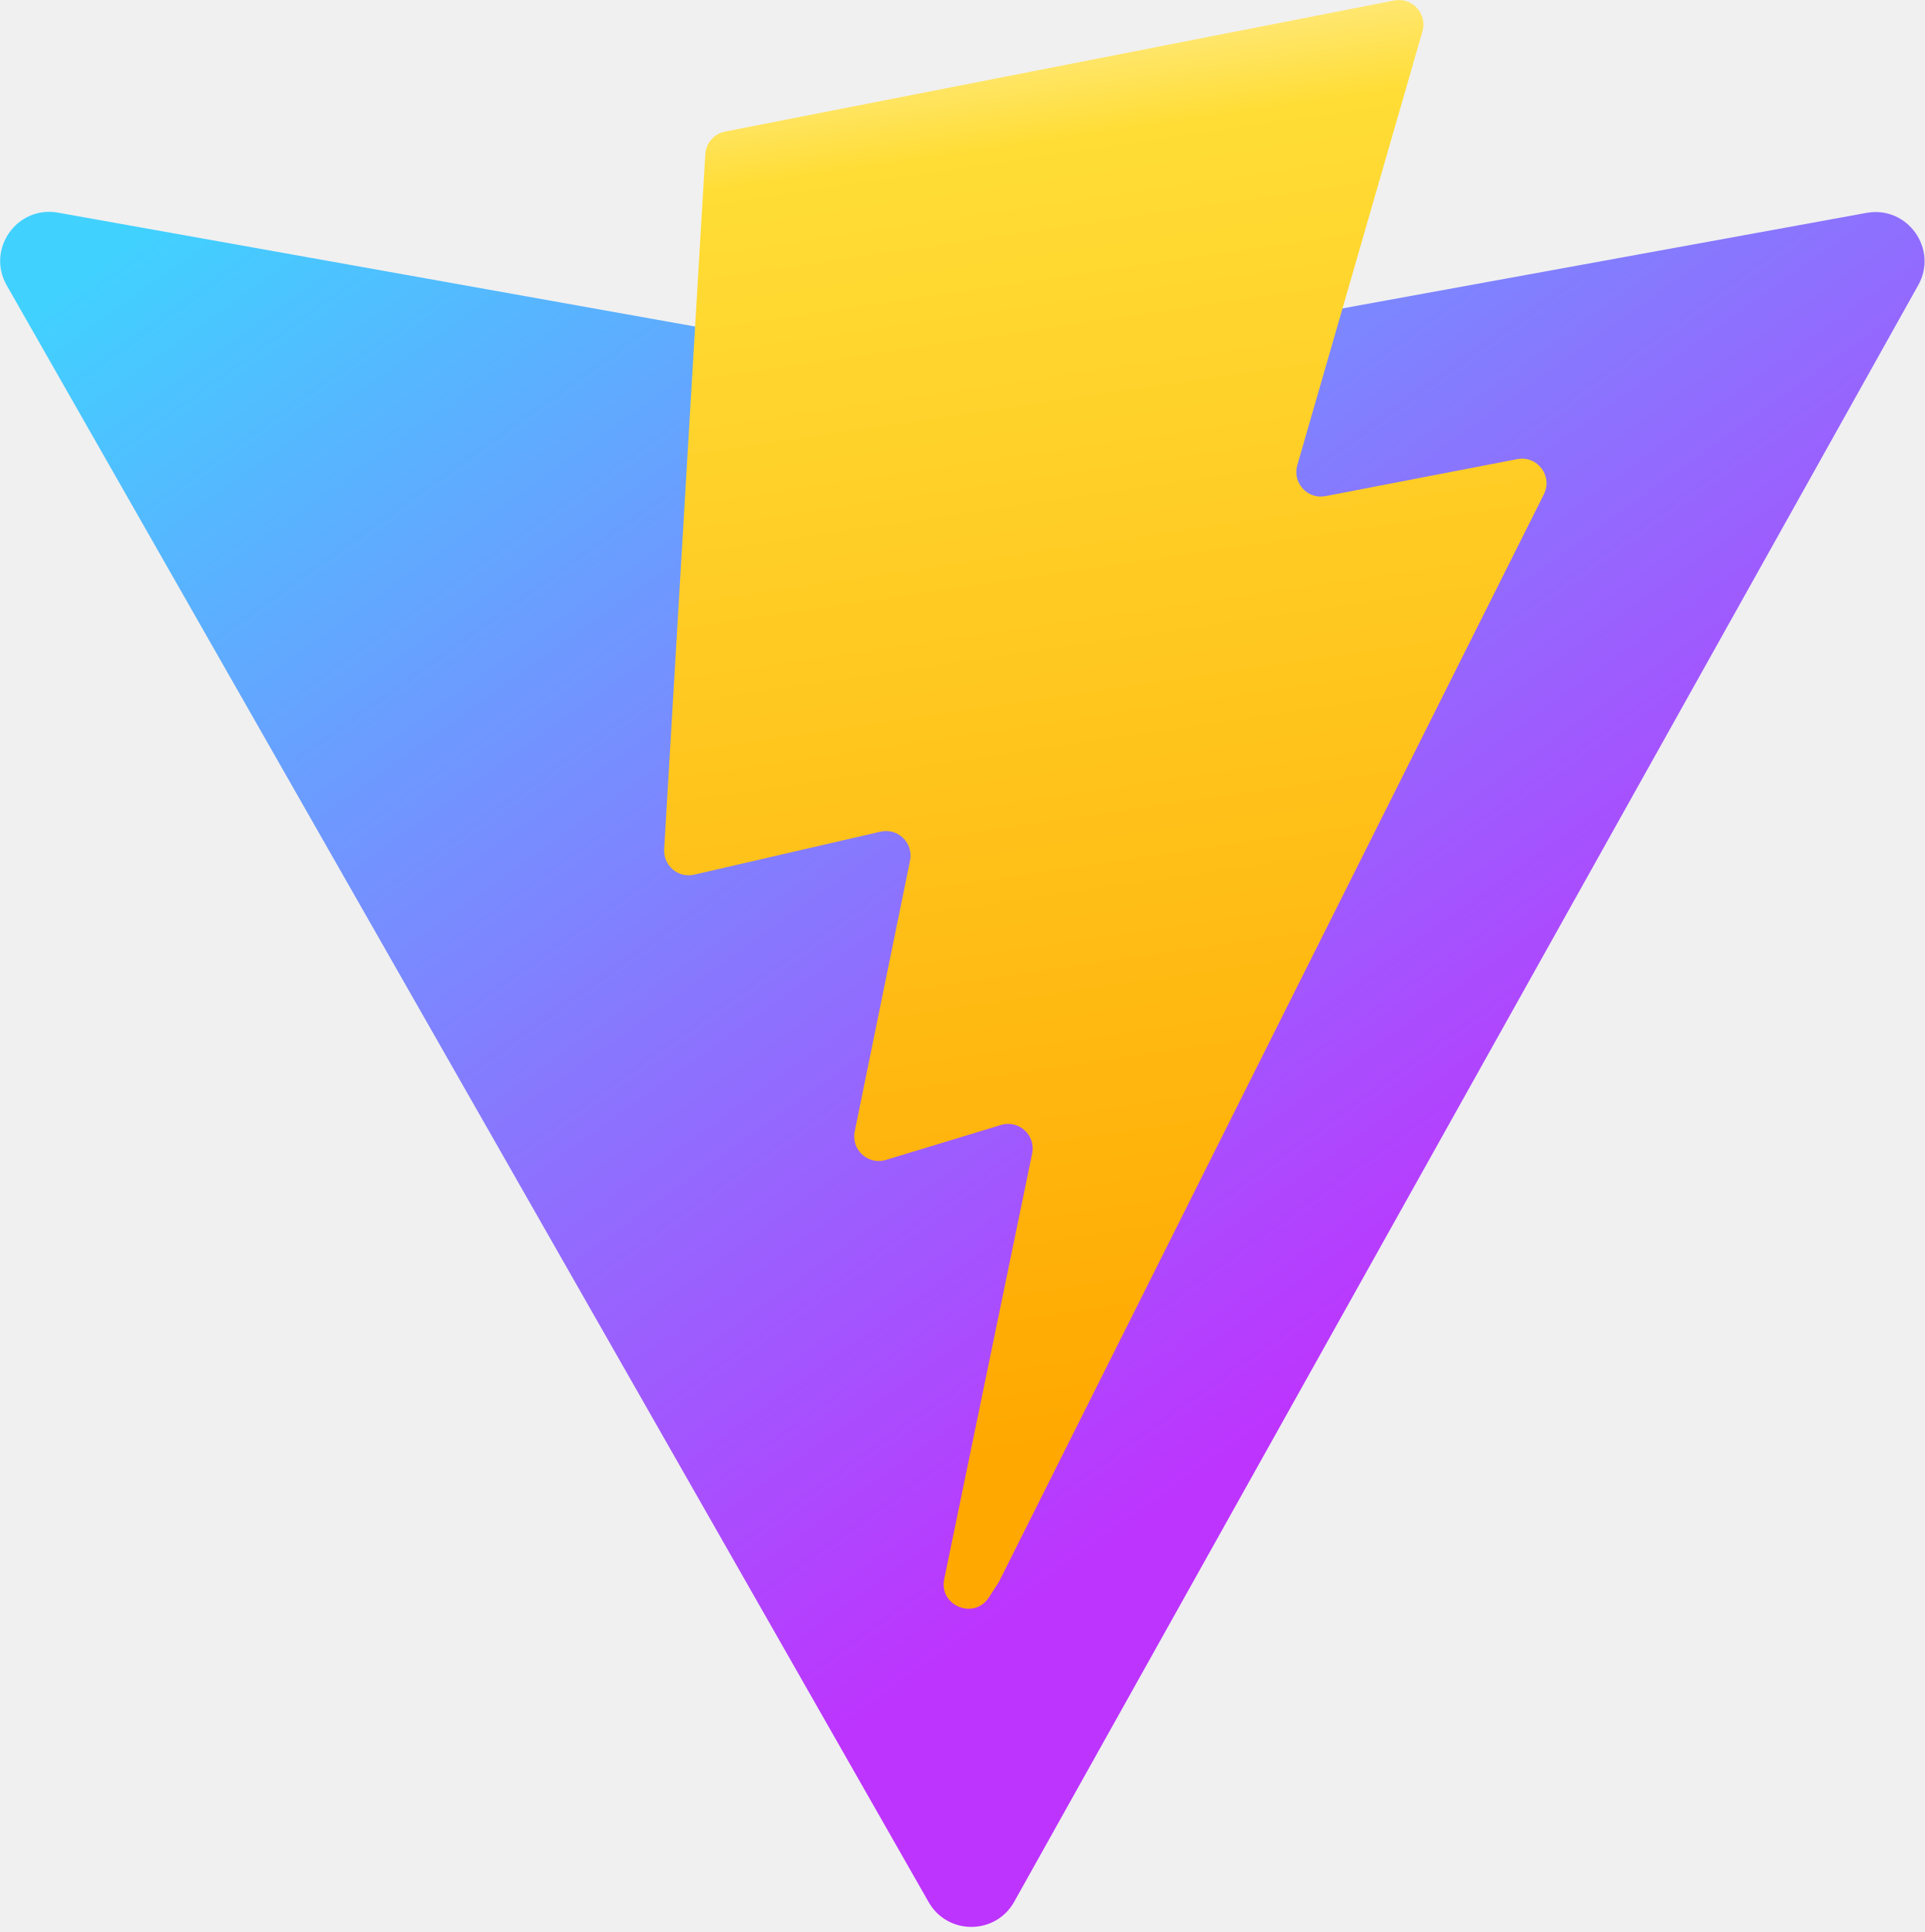
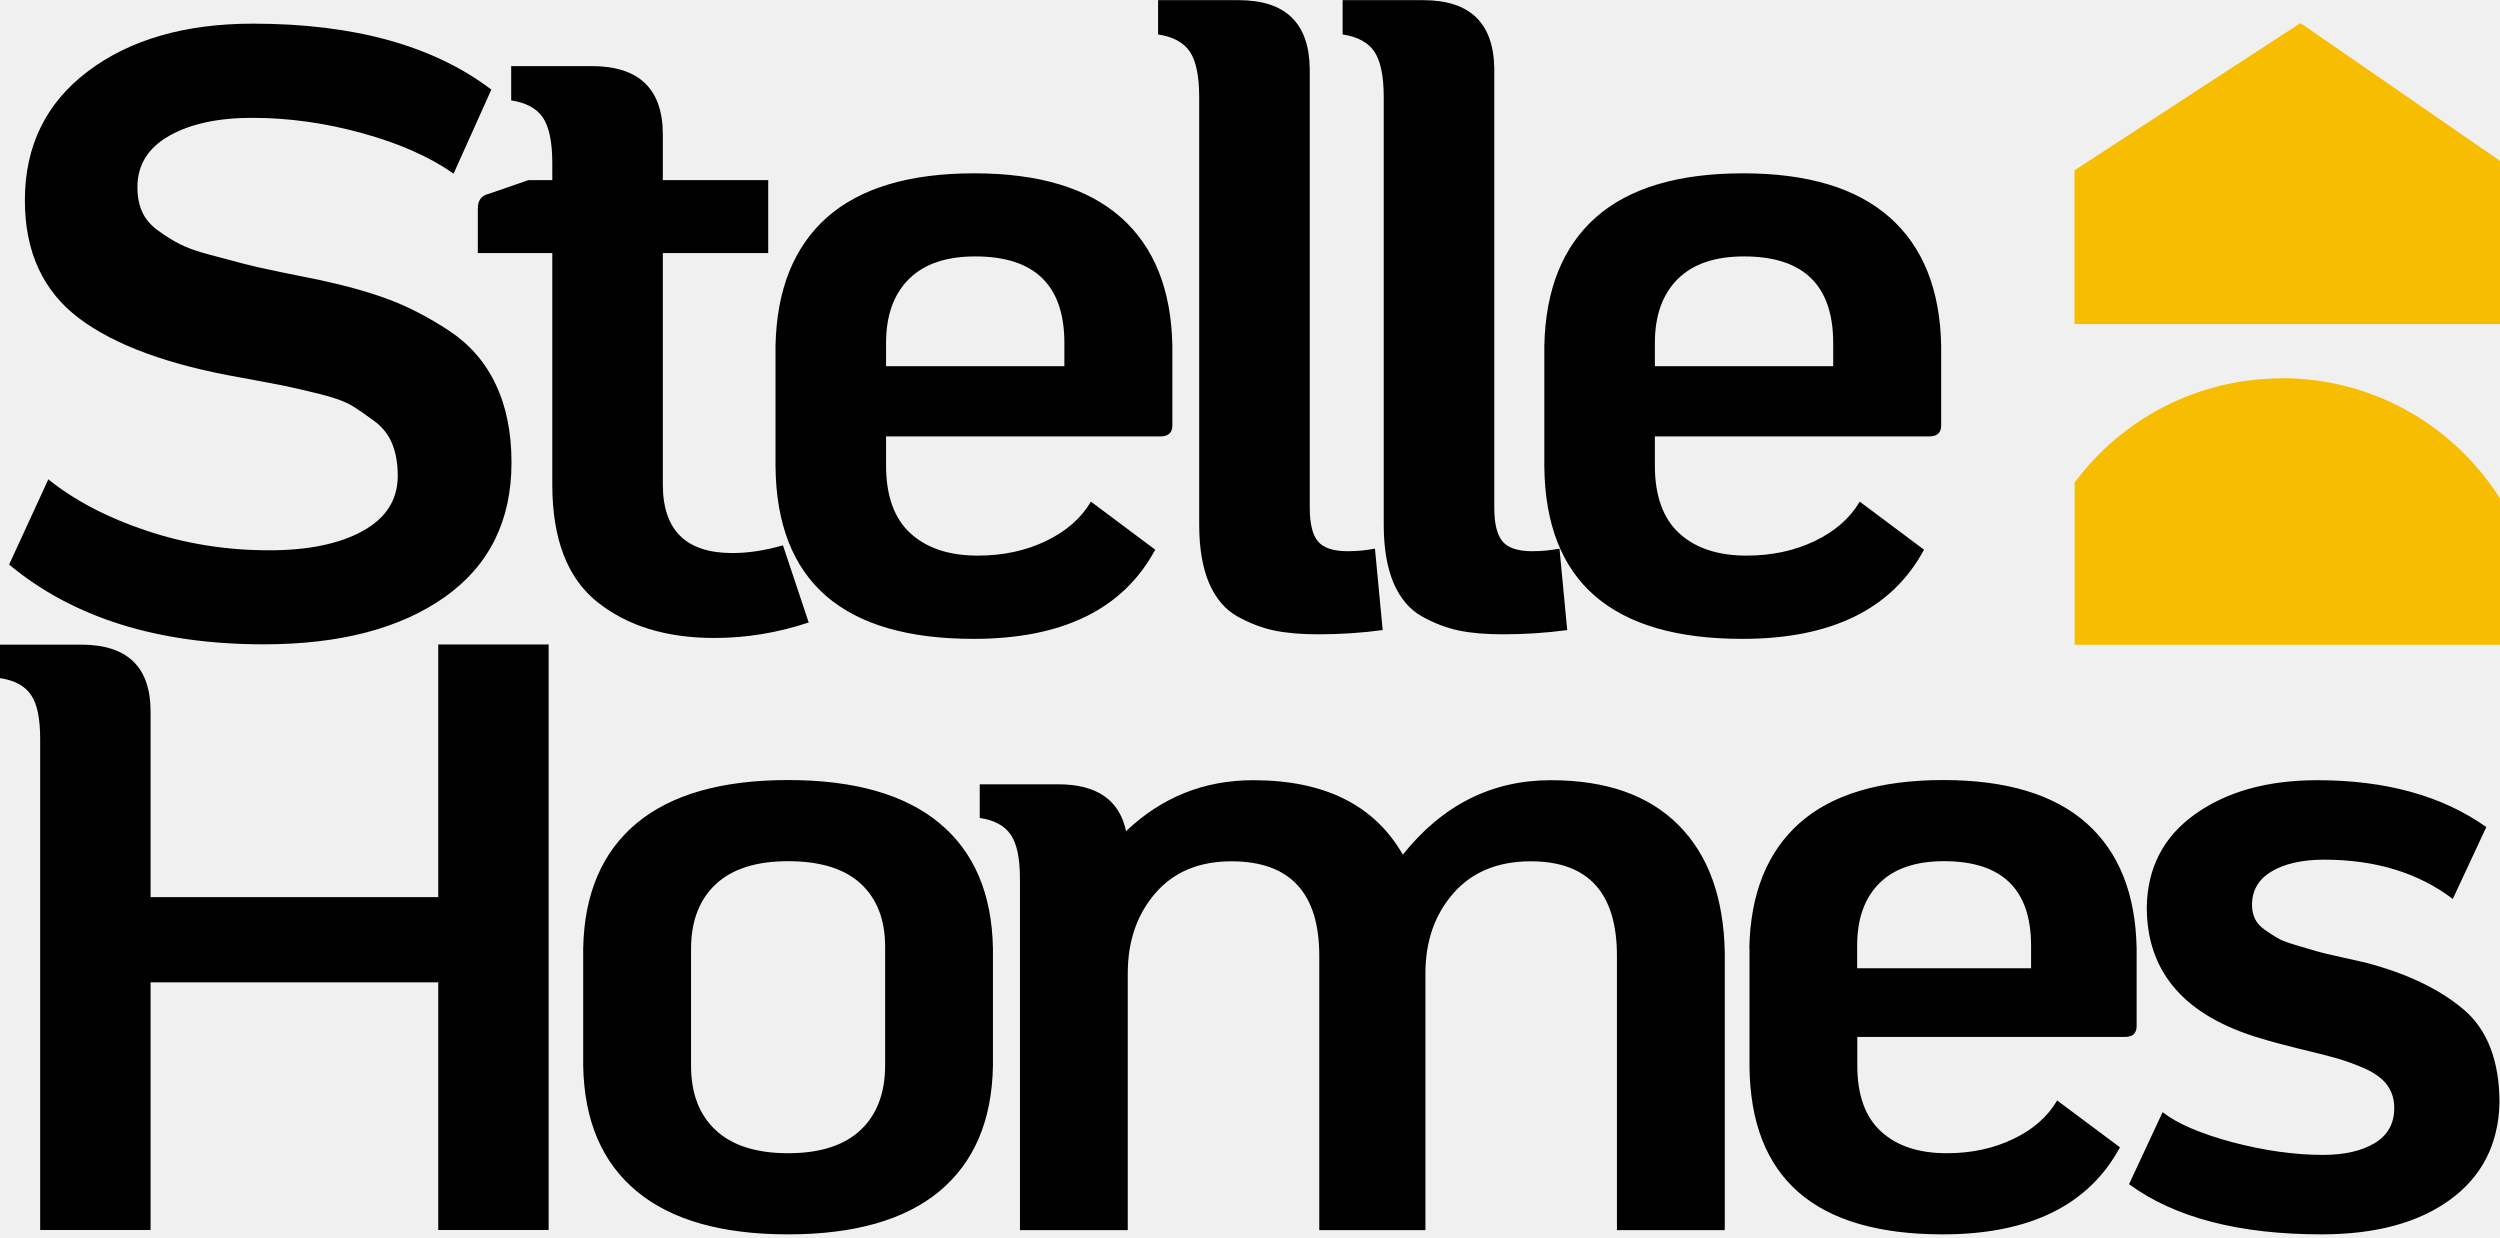
- <svg xmlns="http://www.w3.org/2000/svg" aria-hidden="true" role="img" class="iconify iconify--logos" width="31.88" height="32" preserveAspectRatio="xMidYMid meet" viewBox="0 0 256 257">
+ <svg xmlns="http://www.w3.org/2000/svg" width="97" height="48" viewBox="0 0 97 48" fill="none">
+   <g clip-path="url(#clip0_2031_311)">
+     <path d="M1.866 18.592C2.883 19.41 4.154 20.081 5.672 20.587C7.19 21.099 8.785 21.352 10.444 21.352C11.95 21.352 13.162 21.105 14.068 20.605C14.98 20.104 15.433 19.392 15.433 18.457C15.433 18.016 15.369 17.616 15.233 17.257C15.098 16.904 14.874 16.604 14.551 16.357C14.227 16.115 13.927 15.909 13.651 15.739C13.374 15.574 12.939 15.415 12.356 15.274C11.768 15.133 11.309 15.027 10.973 14.956C10.638 14.892 10.109 14.791 9.379 14.656C6.561 14.168 4.454 13.397 3.06 12.344C1.666 11.291 0.965 9.767 0.965 7.772C0.965 5.666 1.783 3.995 3.413 2.765C5.043 1.536 7.179 0.918 9.814 0.918C13.739 0.918 16.822 1.771 19.064 3.477L17.599 6.737C16.687 6.095 15.516 5.572 14.074 5.172C12.633 4.772 11.203 4.572 9.785 4.572C8.455 4.572 7.379 4.807 6.561 5.272C5.743 5.737 5.331 6.401 5.331 7.266C5.331 7.619 5.39 7.937 5.513 8.214C5.637 8.49 5.843 8.737 6.131 8.943C6.42 9.155 6.702 9.331 6.979 9.473C7.255 9.614 7.649 9.755 8.161 9.89C8.673 10.026 9.091 10.132 9.426 10.226C9.761 10.314 10.25 10.426 10.909 10.561C11.562 10.697 12.056 10.796 12.392 10.861C13.433 11.085 14.339 11.338 15.104 11.626C15.869 11.914 16.645 12.32 17.434 12.838C18.222 13.362 18.822 14.044 19.228 14.903C19.64 15.756 19.846 16.774 19.846 17.945C19.846 20.204 18.981 21.946 17.251 23.17C15.522 24.388 13.18 25 10.232 25C6.131 25 2.836 23.97 0.354 21.905L1.883 18.581L1.866 18.592ZM18.54 9.814V8.084C18.54 7.772 18.681 7.584 18.969 7.519L20.499 6.99H21.429V6.325C21.429 5.507 21.305 4.919 21.064 4.56C20.823 4.207 20.411 3.983 19.834 3.895V2.565H22.959C24.8 2.565 25.718 3.454 25.718 5.225V6.99H29.807V9.82H25.718V18.798C25.718 20.575 26.618 21.458 28.413 21.458C29.036 21.458 29.689 21.358 30.378 21.158L31.378 24.152C30.178 24.552 28.96 24.753 27.718 24.753C25.853 24.753 24.341 24.288 23.176 23.358C22.011 22.428 21.429 20.91 21.429 18.798V9.82H18.534L18.54 9.814ZM30.09 13.409C30.137 11.238 30.801 9.579 32.084 8.437C33.373 7.296 35.279 6.725 37.803 6.725C40.309 6.725 42.204 7.296 43.492 8.437C44.781 9.579 45.446 11.238 45.487 13.409V16.504C45.487 16.792 45.334 16.933 45.022 16.933H34.379V18.063C34.379 19.239 34.696 20.116 35.326 20.693C35.956 21.269 36.826 21.558 37.938 21.558C38.915 21.558 39.798 21.369 40.58 20.993C41.368 20.616 41.951 20.104 42.328 19.463L44.822 21.328C43.581 23.635 41.227 24.788 37.774 24.788C32.696 24.788 30.137 22.558 30.09 18.104V13.415V13.409ZM34.379 13.309V14.209H41.298V13.309C41.298 11.067 40.145 9.949 37.838 9.949C36.709 9.949 35.85 10.243 35.261 10.832C34.673 11.42 34.379 12.244 34.379 13.309ZM44.934 0.006H48.058C49.876 0.006 50.794 0.894 50.818 2.665V19.693C50.818 20.316 50.924 20.752 51.135 21.005C51.347 21.258 51.73 21.387 52.283 21.387C52.659 21.387 53.012 21.352 53.348 21.287L53.648 24.447C52.83 24.558 51.994 24.611 51.153 24.611C50.488 24.611 49.917 24.564 49.441 24.464C48.964 24.364 48.488 24.182 48.011 23.917C47.535 23.652 47.17 23.217 46.911 22.623C46.658 22.023 46.529 21.269 46.529 20.363V3.766C46.529 2.948 46.405 2.359 46.164 2C45.922 1.647 45.511 1.424 44.934 1.336V0.006ZM52.094 0.006H55.219C57.037 0.006 57.955 0.894 57.978 2.665V19.693C57.978 20.316 58.084 20.752 58.296 21.005C58.508 21.258 58.89 21.387 59.443 21.387C59.82 21.387 60.173 21.352 60.508 21.287L60.808 24.447C59.99 24.558 59.155 24.611 58.313 24.611C57.649 24.611 57.078 24.564 56.601 24.464C56.125 24.364 55.648 24.182 55.172 23.917C54.695 23.652 54.33 23.217 54.071 22.623C53.818 22.023 53.689 21.269 53.689 20.363V3.766C53.689 2.948 53.565 2.359 53.324 2C53.083 1.647 52.671 1.424 52.094 1.336V0.006ZM59.92 13.409C59.967 11.238 60.632 9.579 61.914 8.437C63.203 7.296 65.109 6.725 67.633 6.725C70.14 6.725 72.034 7.296 73.323 8.437C74.611 9.579 75.276 11.238 75.317 13.409V16.504C75.317 16.792 75.164 16.933 74.852 16.933H64.209V18.063C64.209 19.239 64.527 20.116 65.156 20.693C65.786 21.269 66.656 21.558 67.769 21.558C68.745 21.558 69.628 21.369 70.41 20.993C71.199 20.616 71.781 20.104 72.158 19.463L74.652 21.328C73.411 23.635 71.057 24.788 67.604 24.788C62.526 24.788 59.967 22.558 59.92 18.104V13.415V13.409ZM64.209 13.309V14.209H71.128V13.309C71.128 11.067 69.975 9.949 67.668 9.949C66.539 9.949 65.68 10.243 65.091 10.832C64.503 11.42 64.209 12.244 64.209 13.309Z" fill="black" />
+     <path d="M3.148 25.012C4.942 25.012 5.842 25.877 5.842 27.606V34.808H17.004V25.006H21.287V47.723H17.004V38.115H5.842V47.723H1.559V28.677C1.559 27.877 1.442 27.306 1.2 26.959C0.965 26.612 0.565 26.394 0 26.312V25.012H3.148ZM22.628 36.791C22.67 34.673 23.364 33.055 24.706 31.937C26.047 30.825 28.006 30.266 30.577 30.266C33.154 30.266 35.108 30.825 36.449 31.937C37.791 33.049 38.485 34.667 38.526 36.791V41.368C38.485 43.486 37.791 45.104 36.449 46.222C35.108 47.334 33.148 47.893 30.577 47.893C28 47.893 26.047 47.334 24.706 46.222C23.364 45.11 22.67 43.492 22.628 41.368V36.791ZM26.812 36.826V41.339C26.812 42.422 27.13 43.257 27.771 43.851C28.406 44.446 29.348 44.745 30.577 44.745C31.813 44.745 32.748 44.446 33.384 43.851C34.019 43.257 34.343 42.416 34.343 41.339V36.826C34.343 36.785 34.343 36.75 34.343 36.726C34.343 35.691 34.031 34.879 33.401 34.29C32.772 33.708 31.831 33.414 30.577 33.414C29.342 33.414 28.406 33.714 27.771 34.308C27.135 34.902 26.812 35.743 26.812 36.82V36.826ZM38.014 30.431H41.062C42.556 30.431 43.433 31.037 43.692 32.249C45.075 30.931 46.722 30.272 48.623 30.272C51.394 30.272 53.33 31.237 54.43 33.161C55.965 31.237 57.877 30.272 60.172 30.272C62.314 30.272 63.961 30.848 65.12 32.007C66.279 33.166 66.879 34.814 66.921 36.956V47.728H62.737V37.085C62.737 34.643 61.625 33.419 59.395 33.419C58.119 33.419 57.118 33.831 56.395 34.655C55.671 35.479 55.306 36.514 55.306 37.767V47.728H51.188V37.085C51.188 34.643 50.052 33.419 47.781 33.419C46.528 33.419 45.539 33.831 44.828 34.655C44.116 35.479 43.757 36.514 43.757 37.767V47.728H39.574V34.102C39.574 33.302 39.456 32.731 39.215 32.384C38.979 32.037 38.579 31.819 38.014 31.737V30.436V30.431ZM67.874 36.791C67.915 34.673 68.568 33.055 69.821 31.937C71.075 30.825 72.934 30.266 75.405 30.266C77.847 30.266 79.7 30.825 80.953 31.937C82.207 33.049 82.86 34.667 82.901 36.791V39.809C82.901 40.092 82.748 40.233 82.448 40.233H72.063V41.339C72.063 42.486 72.369 43.339 72.987 43.904C73.605 44.469 74.452 44.745 75.534 44.745C76.488 44.745 77.347 44.563 78.111 44.193C78.882 43.828 79.447 43.328 79.818 42.698L82.254 44.516C81.041 46.764 78.747 47.893 75.376 47.893C70.421 47.893 67.921 45.716 67.88 41.368V36.791H67.874ZM72.057 36.691V37.568H78.806V36.691C78.806 34.508 77.682 33.414 75.428 33.414C74.322 33.414 73.487 33.702 72.916 34.273C72.346 34.843 72.057 35.649 72.057 36.691ZM83.907 43.151C84.489 43.604 85.401 43.992 86.631 44.322C87.867 44.645 89.031 44.81 90.138 44.81C90.961 44.81 91.626 44.657 92.132 44.357C92.638 44.057 92.897 43.598 92.897 42.992C92.897 42.645 92.803 42.351 92.621 42.098C92.438 41.851 92.15 41.639 91.761 41.462C91.373 41.292 90.997 41.157 90.644 41.056C90.285 40.956 89.802 40.833 89.184 40.686C88.567 40.533 88.084 40.403 87.743 40.297C84.778 39.433 83.295 37.732 83.295 35.202C83.319 33.667 83.942 32.461 85.178 31.584C86.413 30.707 87.99 30.272 89.914 30.272C92.573 30.272 94.762 30.878 96.469 32.09L95.168 34.879C93.827 33.861 92.162 33.355 90.173 33.355C89.332 33.355 88.655 33.508 88.143 33.808C87.637 34.108 87.378 34.543 87.378 35.108C87.378 35.302 87.413 35.479 87.49 35.644C87.567 35.808 87.696 35.95 87.878 36.079C88.061 36.208 88.231 36.314 88.378 36.403C88.531 36.491 88.773 36.579 89.108 36.679C89.443 36.779 89.702 36.85 89.885 36.908C90.067 36.962 90.385 37.038 90.844 37.138C91.297 37.238 91.614 37.309 91.785 37.35C93.362 37.762 94.627 38.362 95.568 39.15C96.51 39.939 96.98 41.157 96.98 42.798C96.939 44.398 96.298 45.646 95.068 46.546C93.833 47.446 92.168 47.893 90.073 47.893C86.872 47.893 84.383 47.246 82.607 45.946L83.907 43.157V43.151Z" fill="black" />
+     <path fill-rule="evenodd" clip-rule="evenodd" d="M80.49 12.574H97V6.243L89.257 0.895L80.49 6.608V12.574Z" fill="#F7BD01" />
+     <path fill-rule="evenodd" clip-rule="evenodd" d="M88.533 14.674C92.099 14.674 95.223 16.533 97 19.34V25.017H80.496V18.722C82.32 16.268 85.244 14.68 88.539 14.68L88.533 14.674Z" fill="#F7BD01" />
+   </g>
  <defs>
-     <linearGradient id="IconifyId1813088fe1fbc01fb466" x1="-.828%" x2="57.636%" y1="7.652%" y2="78.411%">
-       <stop offset="0%" stop-color="#41D1FF" />
-       <stop offset="100%" stop-color="#BD34FE" />
-     </linearGradient>
-     <linearGradient id="IconifyId1813088fe1fbc01fb467" x1="43.376%" x2="50.316%" y1="2.242%" y2="89.03%">
-       <stop offset="0%" stop-color="#FFEA83" />
-       <stop offset="8.333%" stop-color="#FFDD35" />
-       <stop offset="100%" stop-color="#FFA800" />
-     </linearGradient>
+     <clipPath id="clip0_2031_311">
+       <rect width="97" height="47.893" fill="white" />
+     </clipPath>
  </defs>
-   <path fill="url(#IconifyId1813088fe1fbc01fb466)" d="M255.153 37.938L134.897 252.976c-2.483 4.44-8.862 4.466-11.382.048L.875 37.958c-2.746-4.814 1.371-10.646 6.827-9.67l120.385 21.517a6.537 6.537 0 0 0 2.322-.004l117.867-21.483c5.438-.991 9.574 4.796 6.877 9.62Z" />
-   <path fill="url(#IconifyId1813088fe1fbc01fb467)" d="M185.432.063L96.44 17.501a3.268 3.268 0 0 0-2.634 3.014l-5.474 92.456a3.268 3.268 0 0 0 3.997 3.378l24.777-5.718c2.318-.535 4.413 1.507 3.936 3.838l-7.361 36.047c-.495 2.426 1.782 4.5 4.151 3.78l15.304-4.649c2.372-.72 4.652 1.36 4.15 3.788l-11.698 56.621c-.732 3.542 3.979 5.473 5.943 2.437l1.313-2.028l72.516-144.72c1.215-2.423-.88-5.186-3.54-4.672l-25.505 4.922c-2.396.462-4.435-1.77-3.759-4.114l16.646-57.705c.677-2.35-1.37-4.583-3.769-4.113Z" />
</svg>
